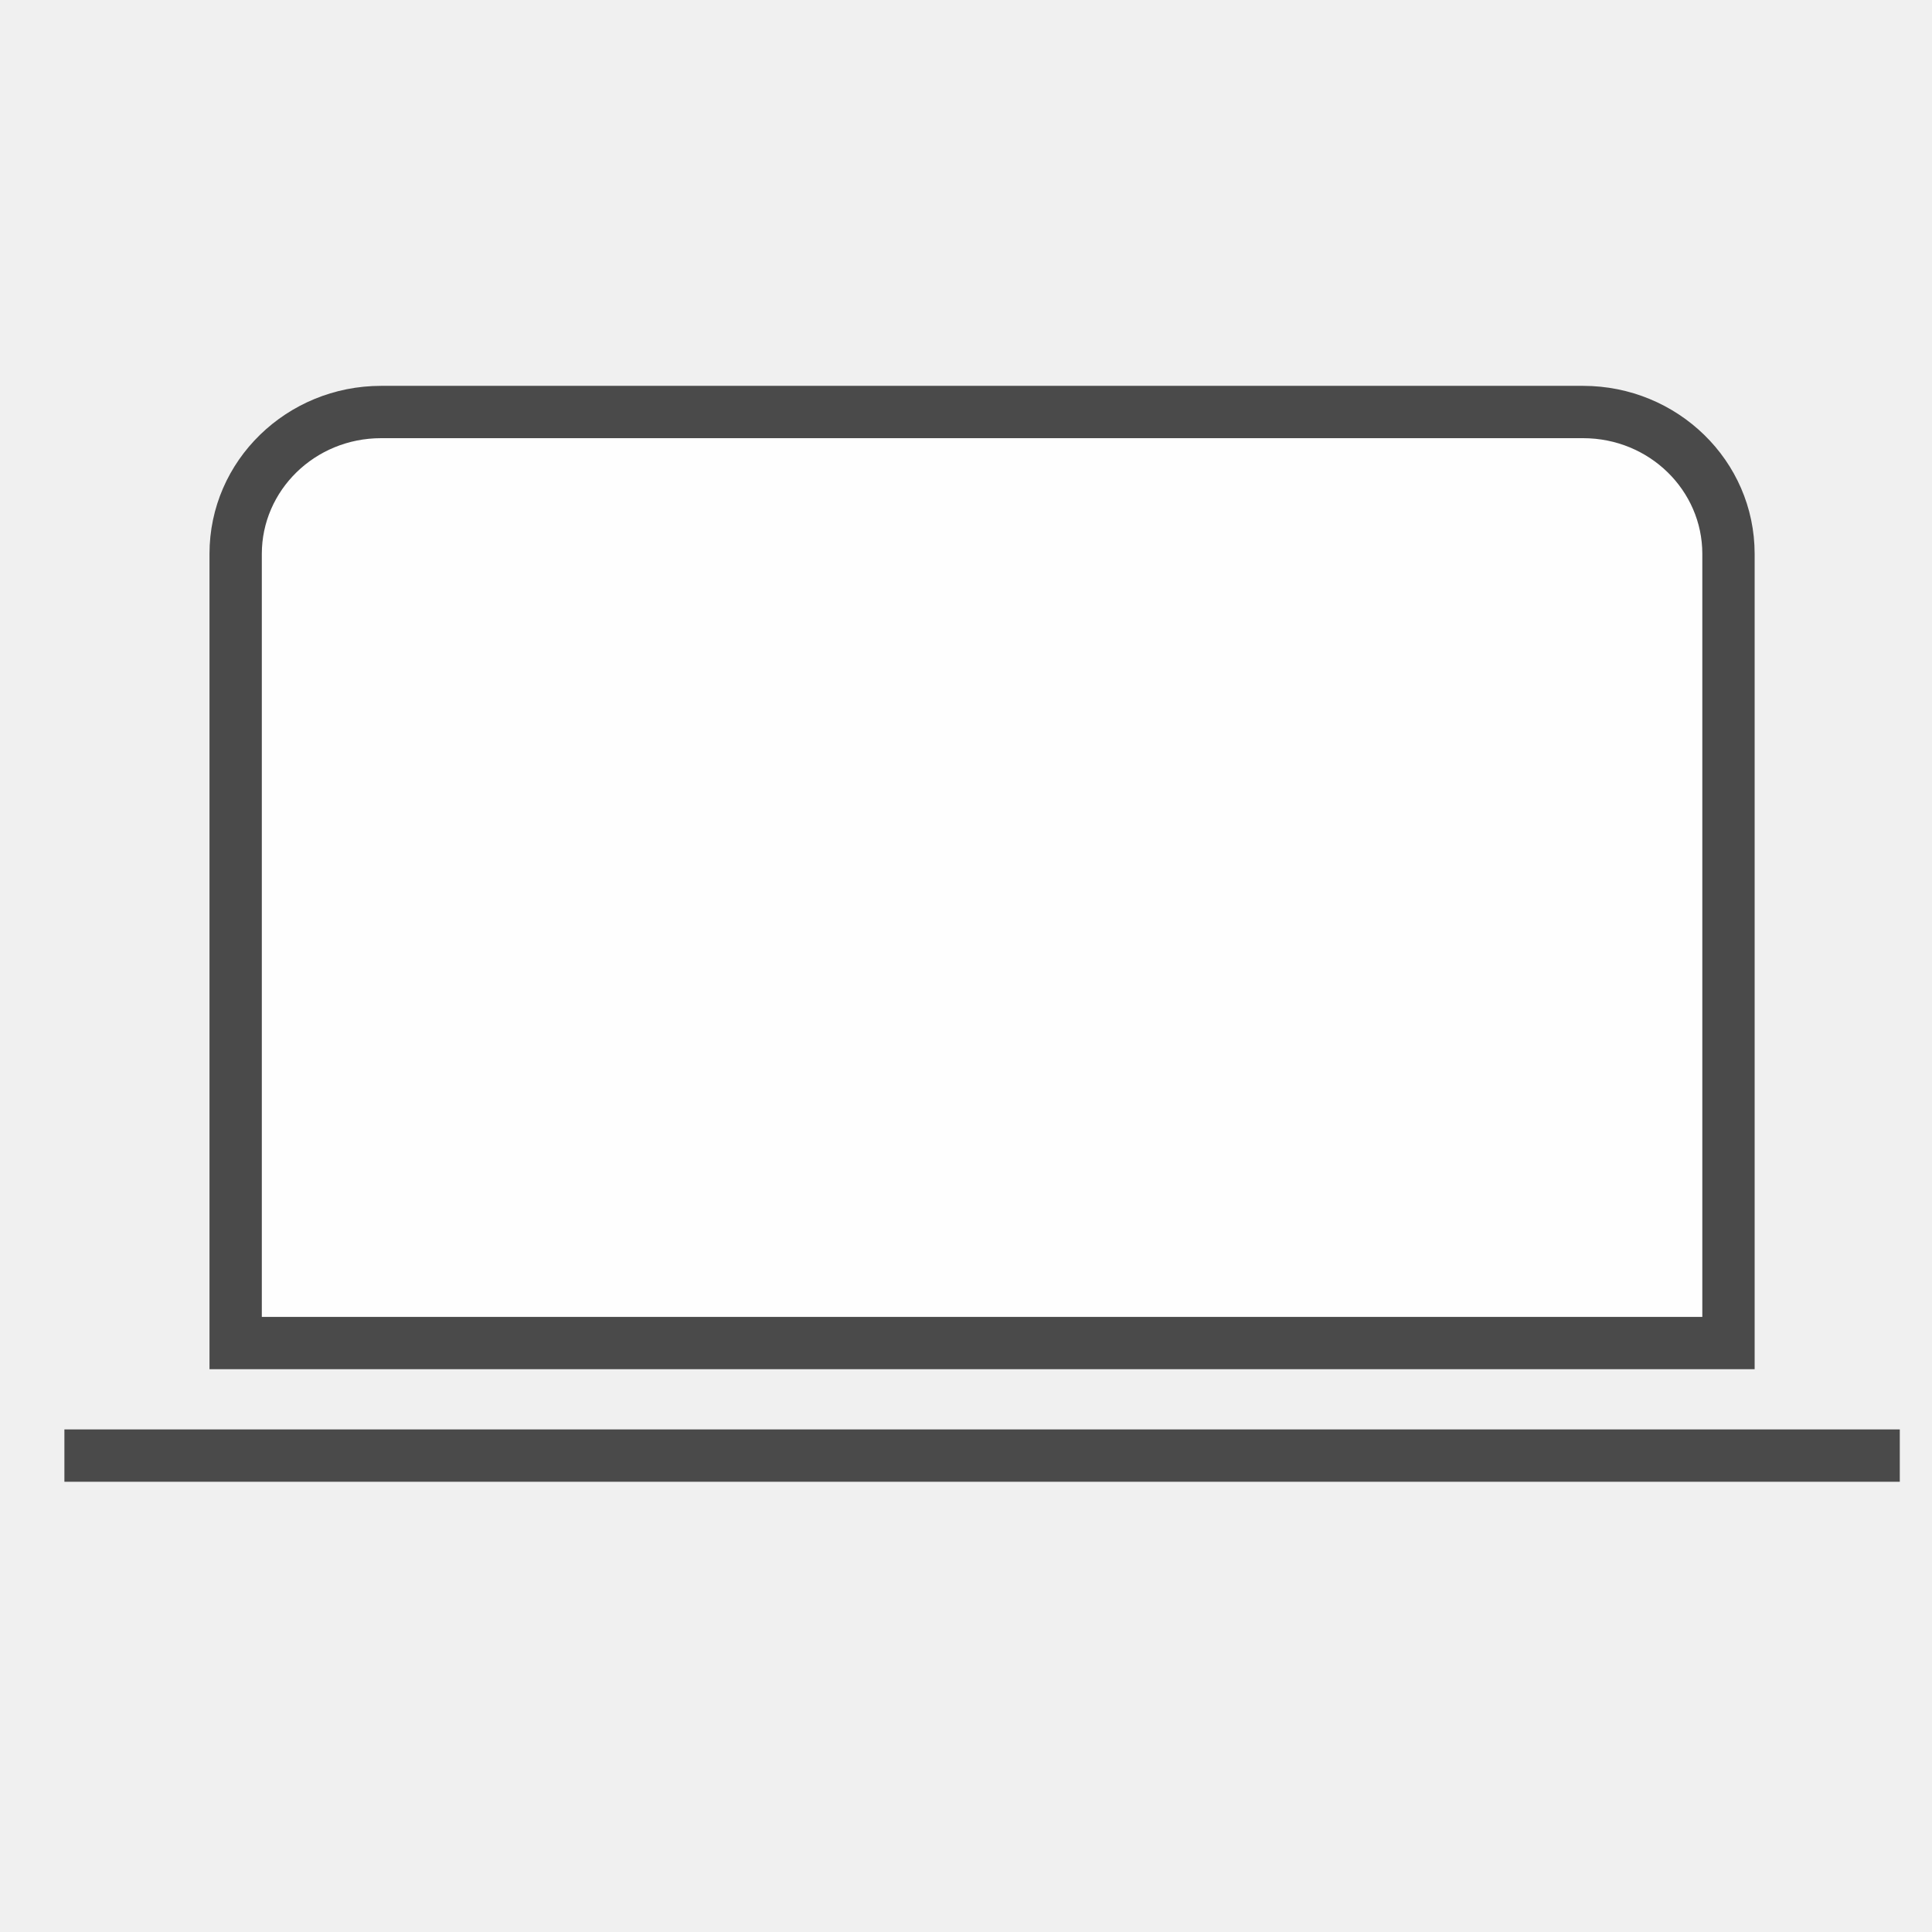
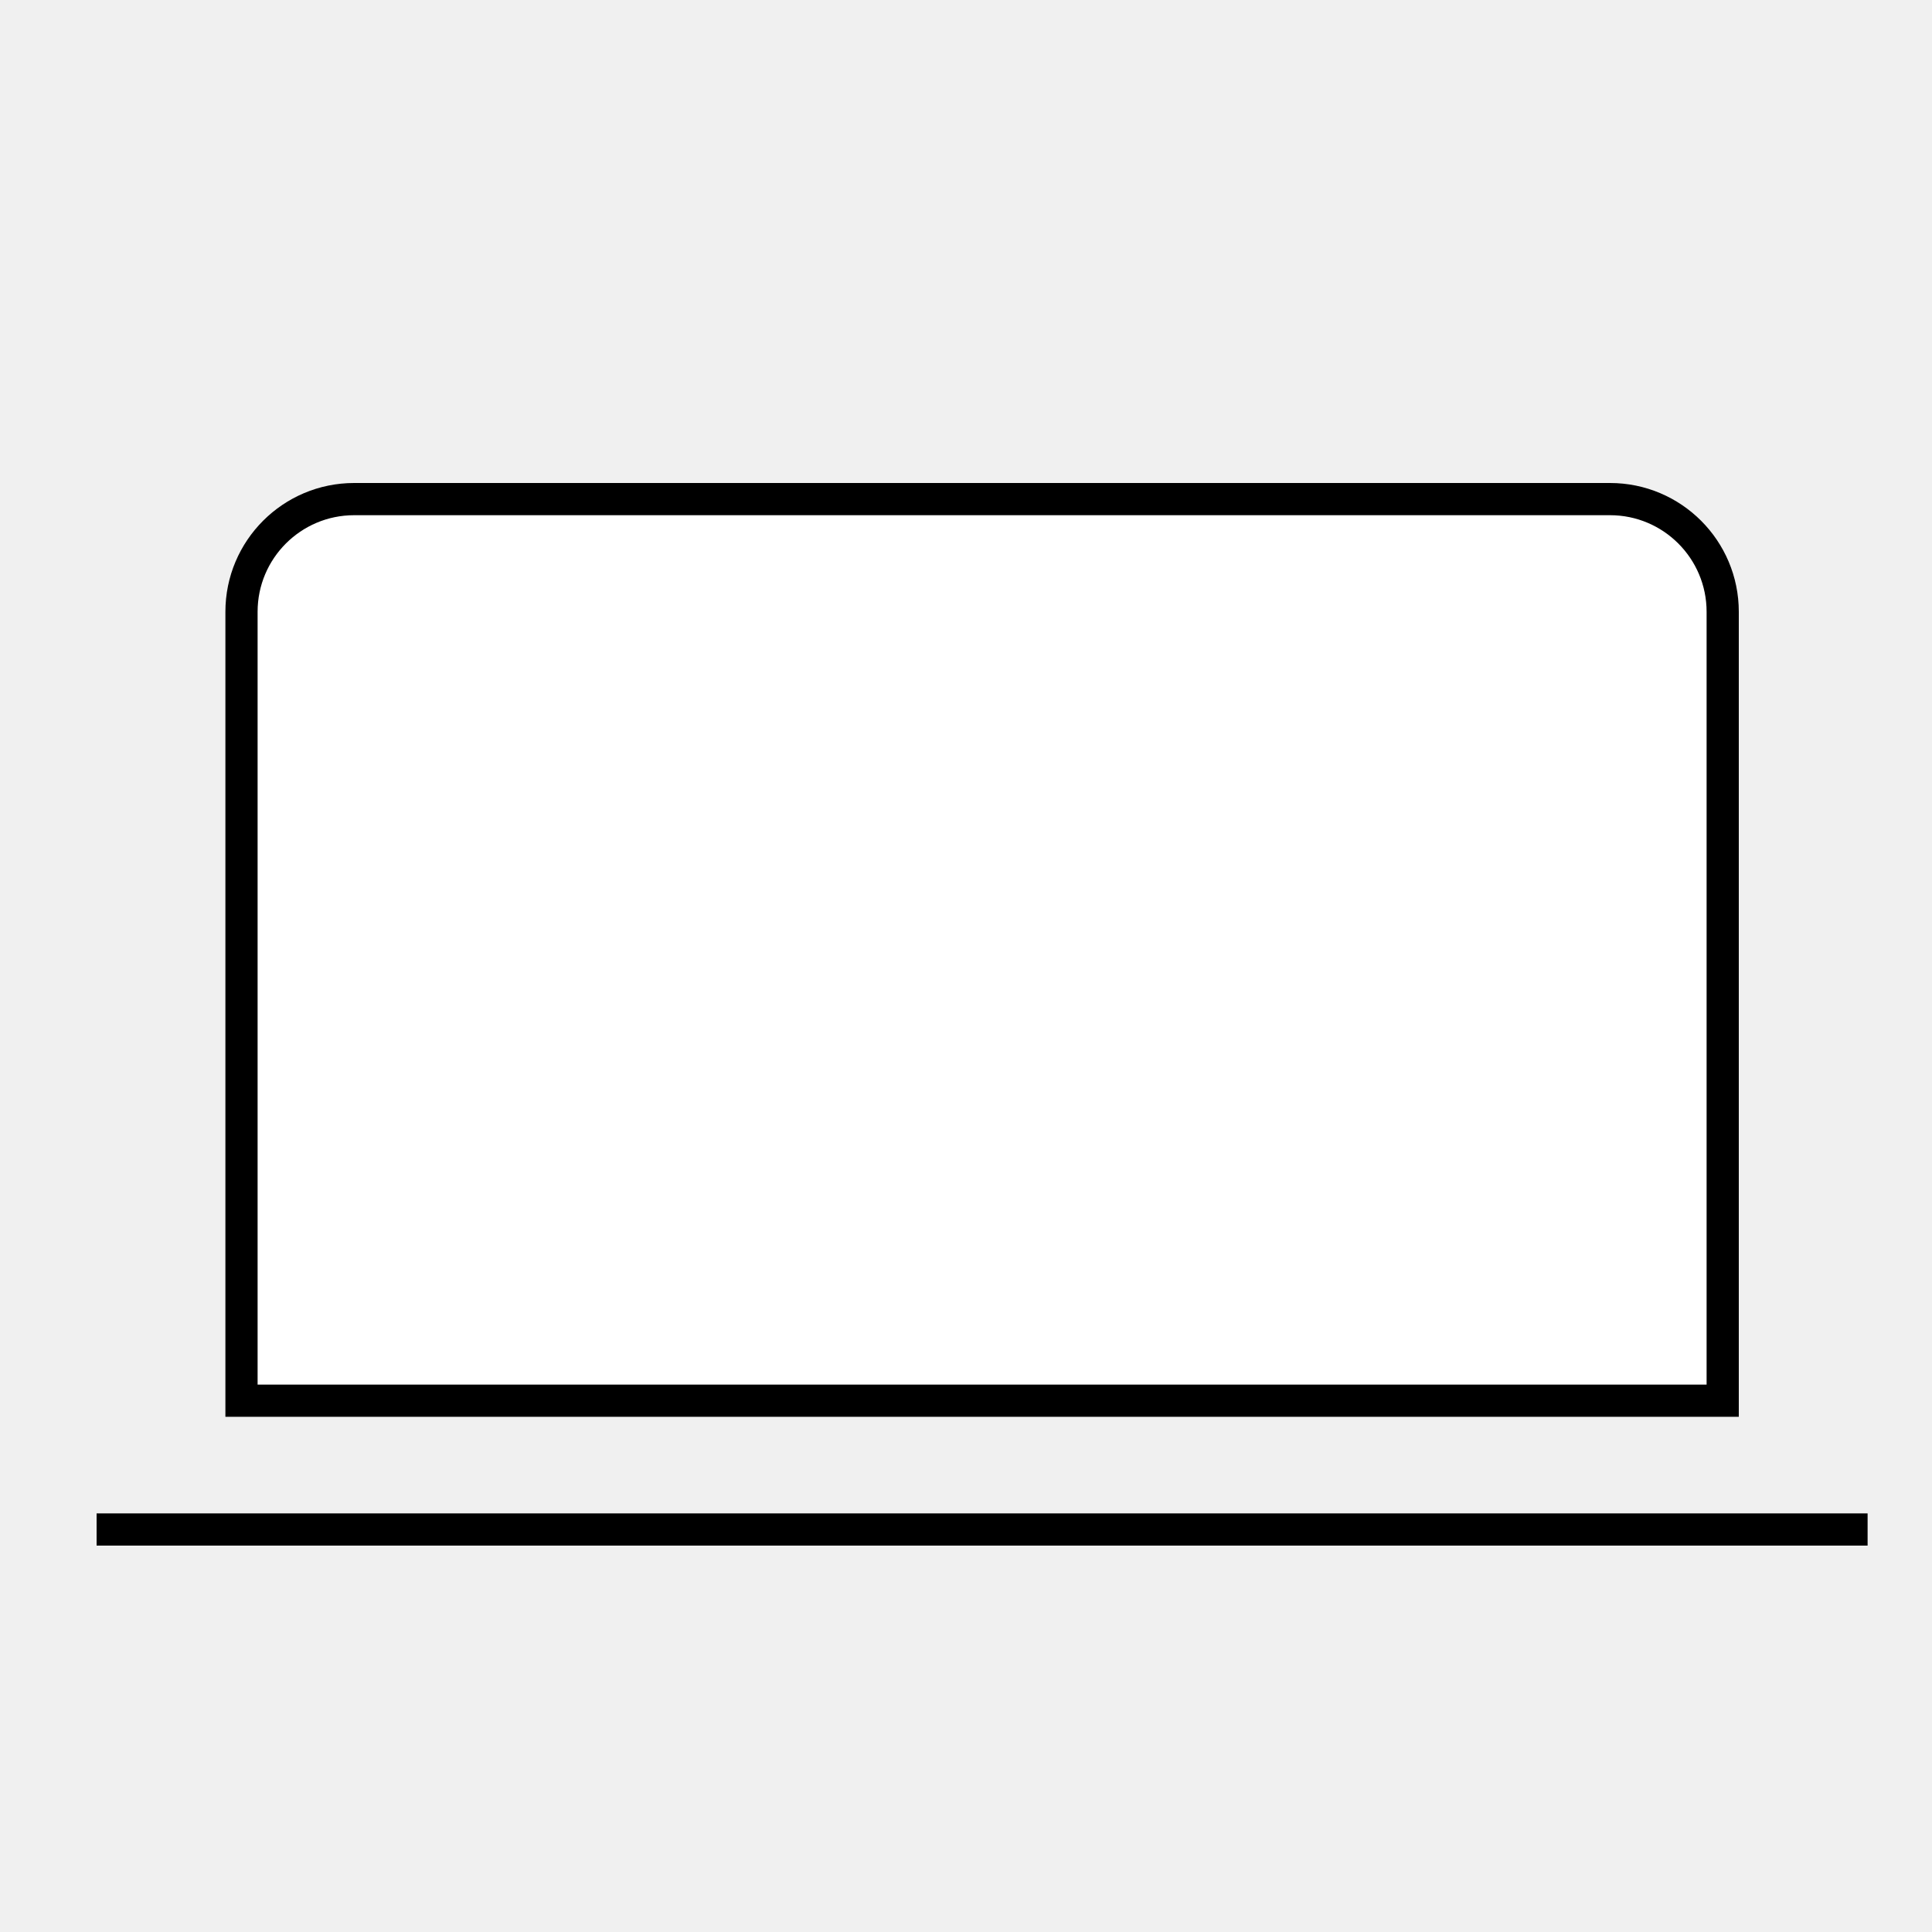
<svg xmlns="http://www.w3.org/2000/svg" width="60" height="60" viewBox="0 0 60 60" fill="none">
-   <path fill-rule="evenodd" clip-rule="evenodd" d="M53.679 41.709H7.319V17.201C7.319 14.767 9.342 12.795 11.835 12.795H49.163C51.658 12.795 53.679 14.767 53.679 17.201V41.709ZM2 45.205H59H2Z" fill="#FEFEFE" />
-   <path fill-rule="evenodd" clip-rule="evenodd" d="M11.835 13.608C9.771 13.608 8.131 15.235 8.131 17.201V40.897H52.867V17.201C52.867 15.234 51.229 13.608 49.163 13.608H11.835ZM6.506 17.201C6.506 14.299 8.912 11.983 11.835 11.983H49.163C52.088 11.983 54.492 14.299 54.492 17.201V41.709V42.522H53.679H7.319H6.506V41.709V17.201ZM2 44.392H59V46.017H2V44.392Z" fill="#4A4A4A" />
+   <path d="M11 15.5H50C51.933 15.5 53.5 17.067 53.5 19V43.5H7.5V19C7.5 17.067 9.067 15.5 11 15.5Z" fill="white" stroke="black" />
+   <line x1="3" y1="47.5" x2="58" y2="47.5" stroke="black" />
</svg>
